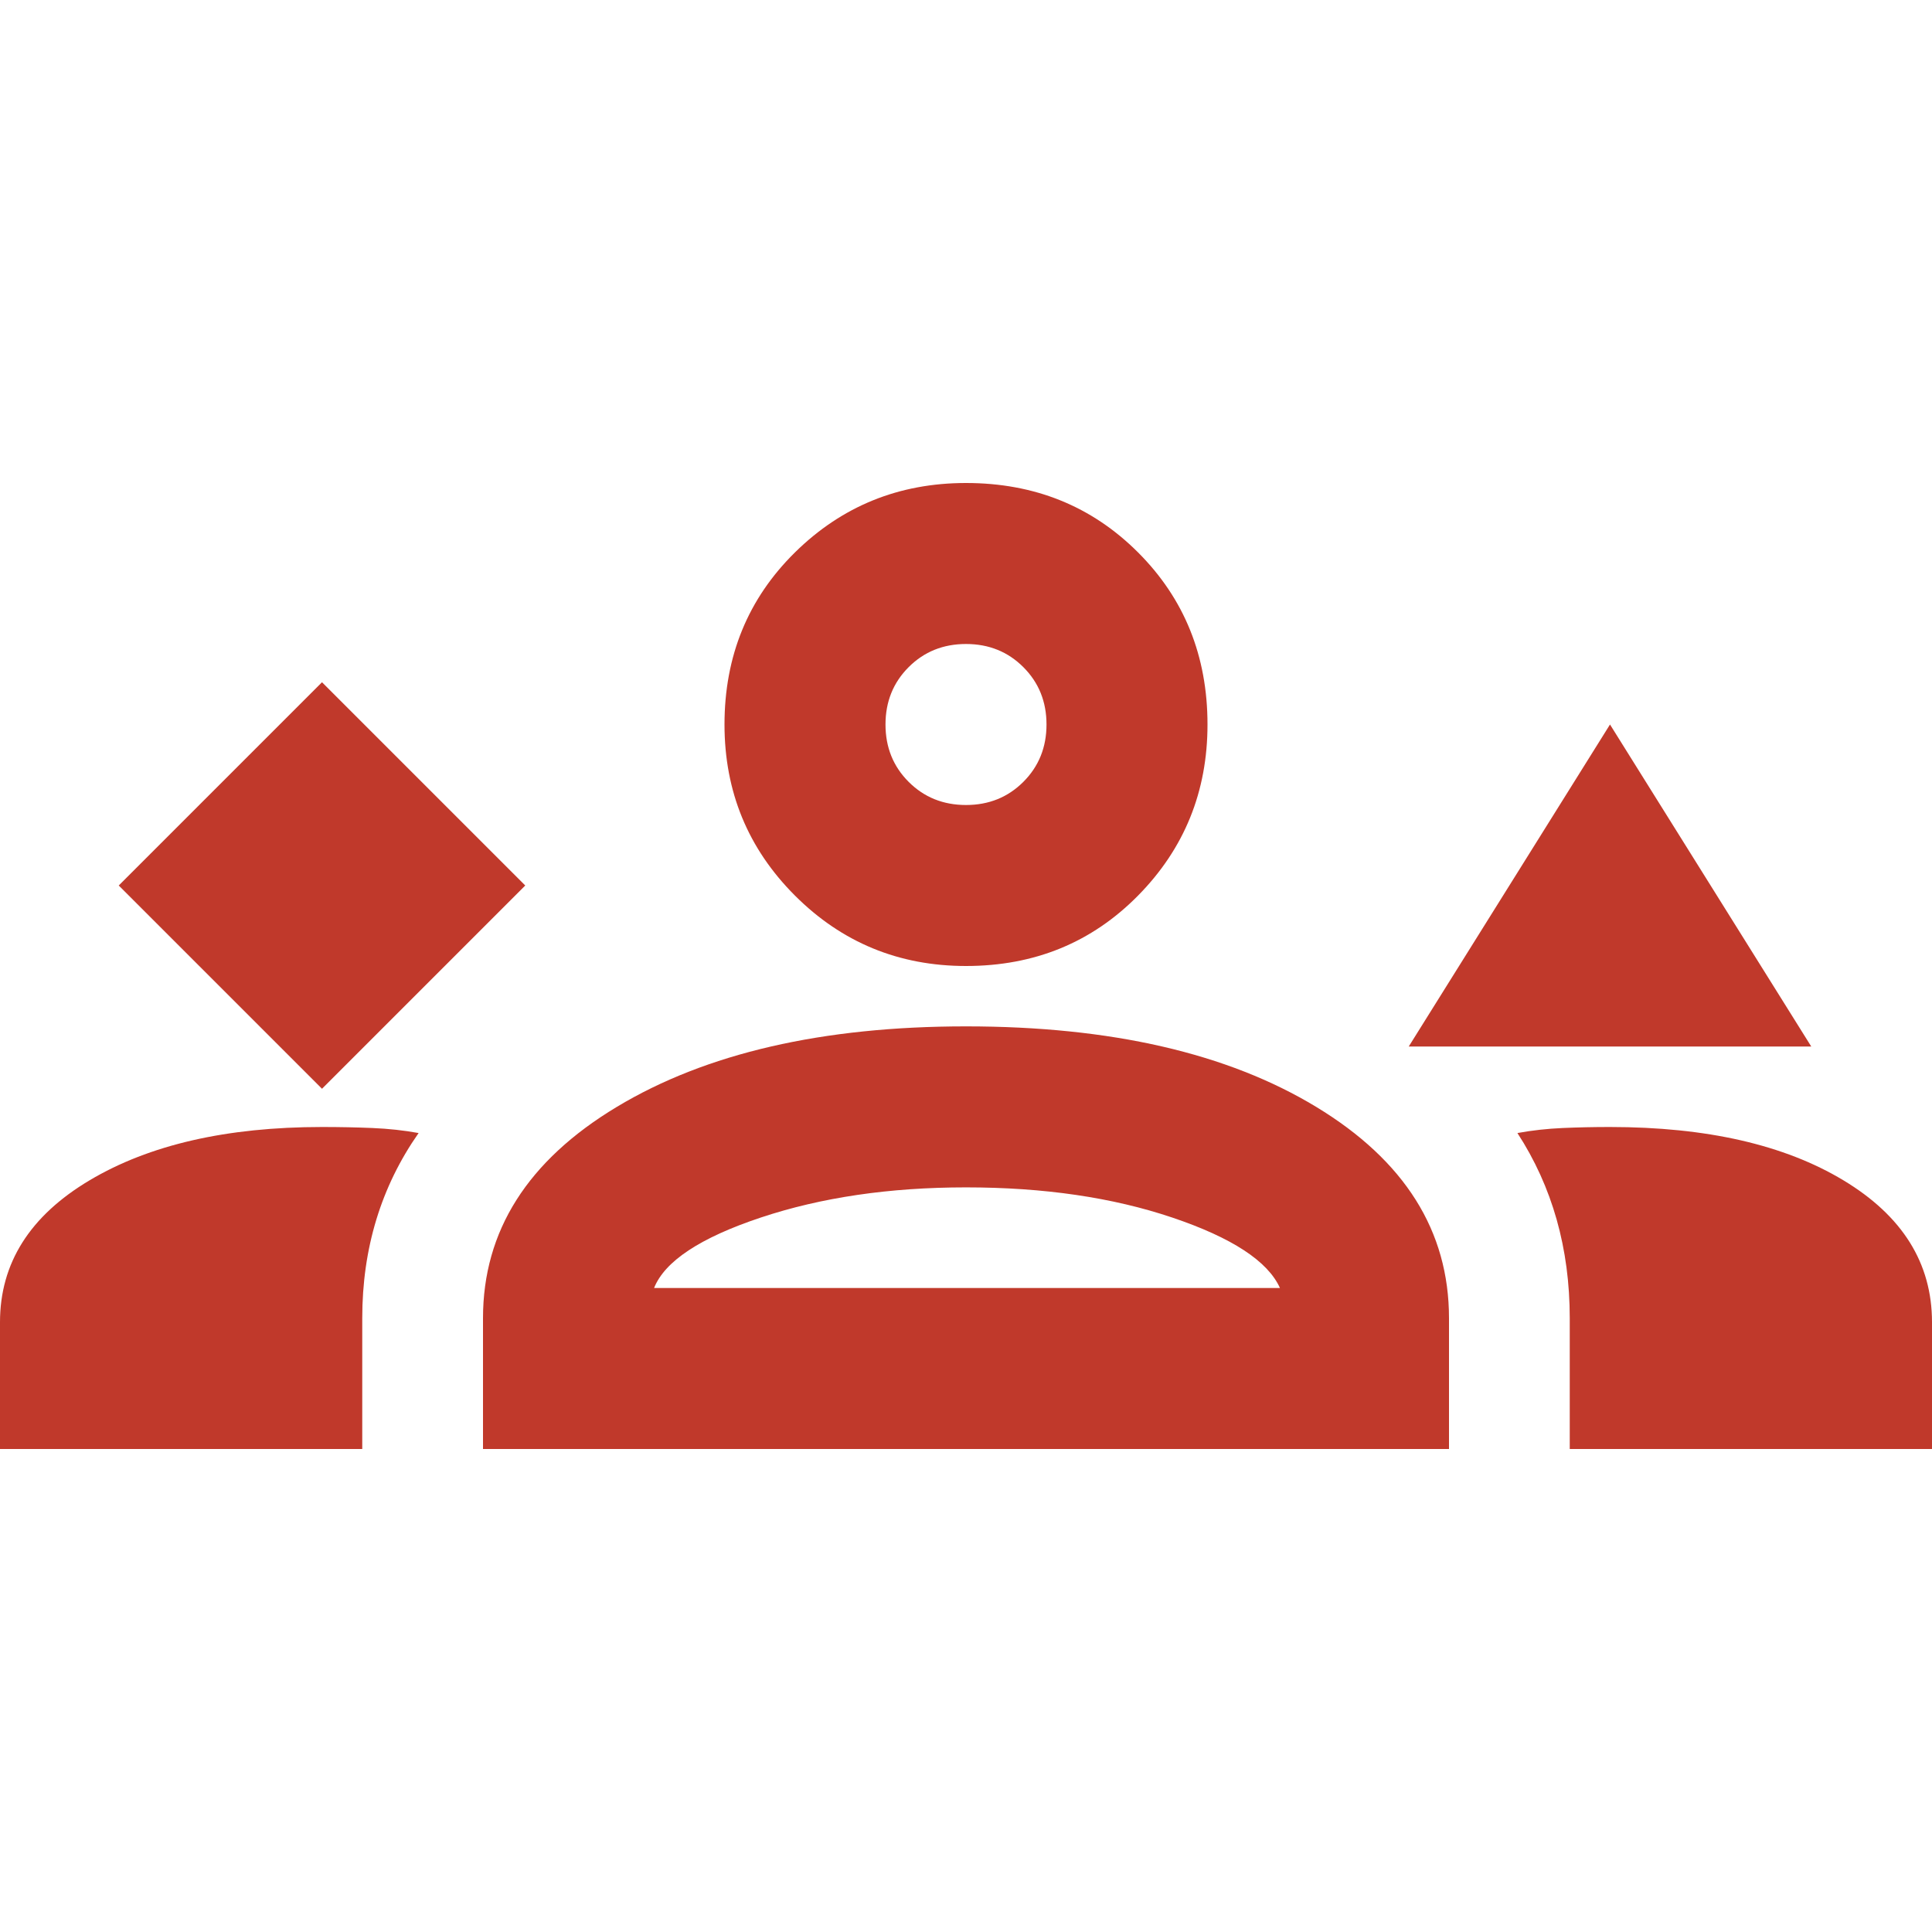
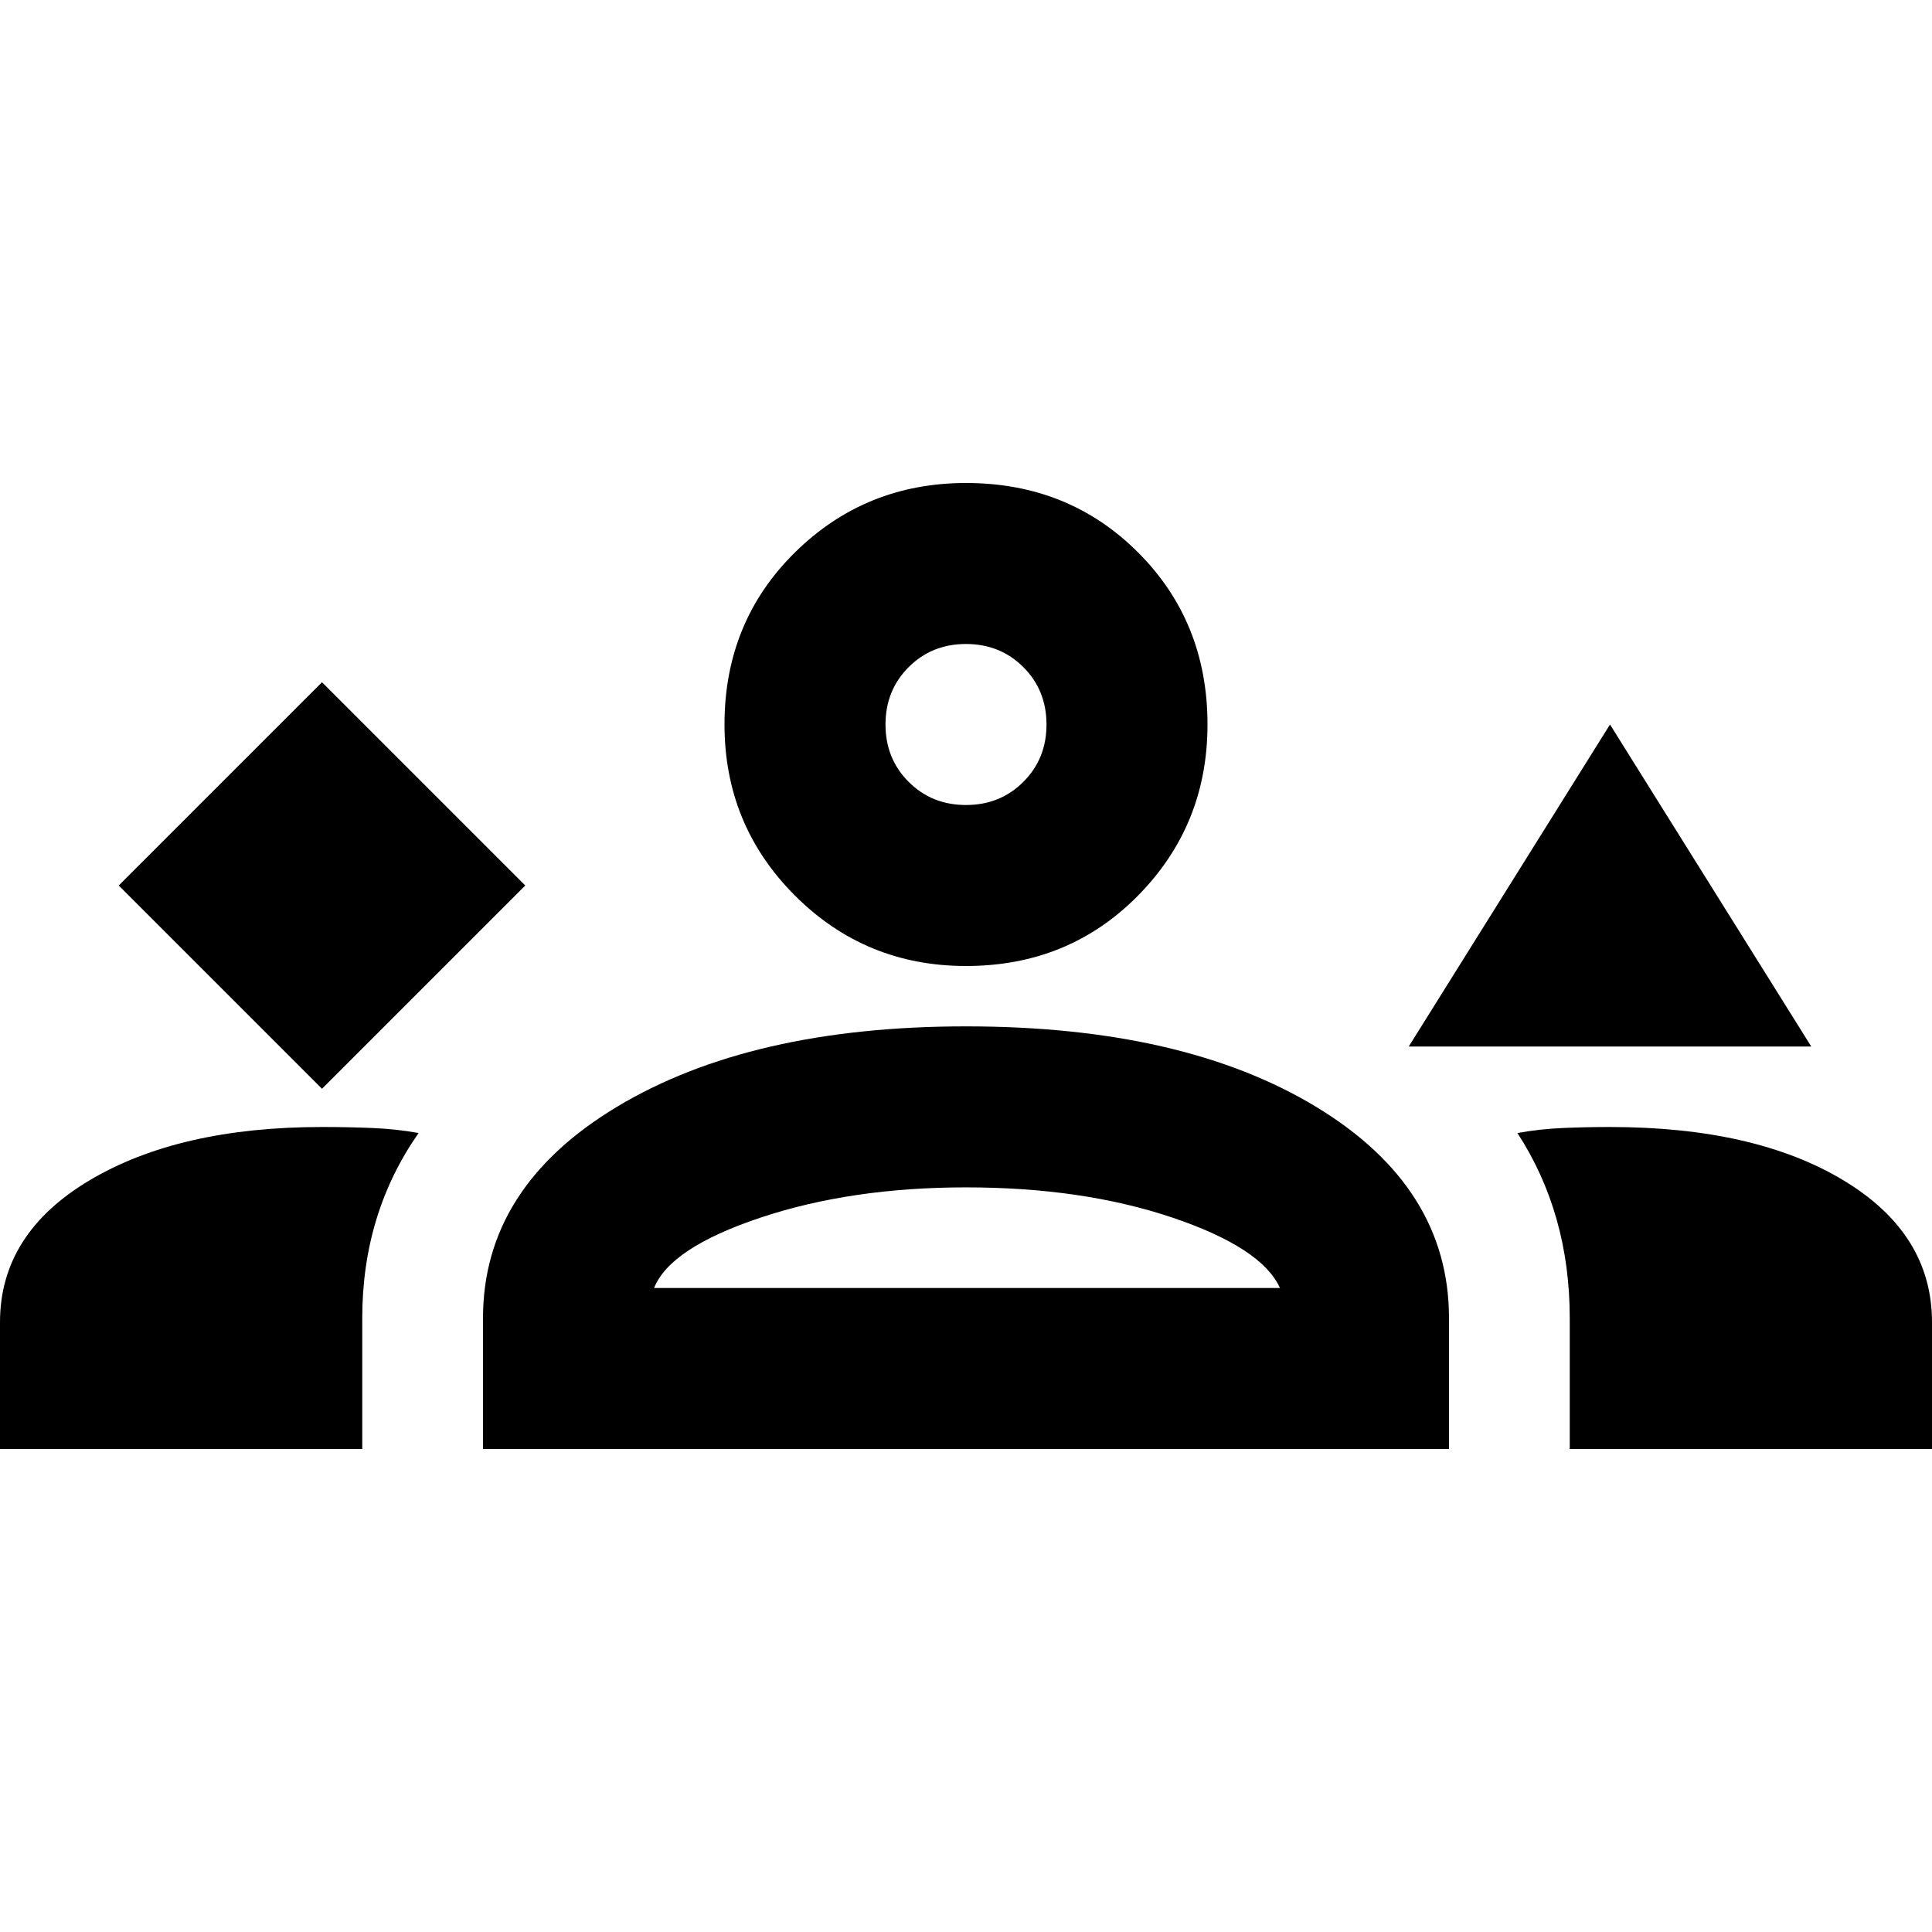
- <svg xmlns="http://www.w3.org/2000/svg" height="24px" viewBox="0 -960 960 960" width="24px" fill="#C0392B">
+ <svg xmlns="http://www.w3.org/2000/svg" height="24px" viewBox="0 -960 960 960" width="24px" fill="#000000">
  <path d="m160-419 101-101-101-101L59-520l101 101Zm540-21 100-160 100 160H700Zm-220-40q-50 0-85-35t-35-85q0-51 35-85.5t85-34.5q51 0 85.5 34.5T600-600q0 50-34.5 85T480-480Zm0-160q-17 0-28.5 11.5T440-600q0 17 11.5 28.5T480-560q17 0 28.5-11.5T520-600q0-17-11.5-28.5T480-640Zm0 40ZM0-240v-63q0-44 44.5-70.5T160-400q13 0 25 .5t23 2.5q-14 20-21 43t-7 49v65H0Zm240 0v-65q0-65 66.5-105T480-450q108 0 174 40t66 105v65H240Zm560-160q72 0 116 26.5t44 70.5v63H780v-65q0-26-6.5-49T754-397q11-2 22.5-2.5t23.5-.5Zm-320 30q-57 0-102 15t-53 35h311q-9-20-53.5-35T480-370Zm0 50Z" />
</svg>
